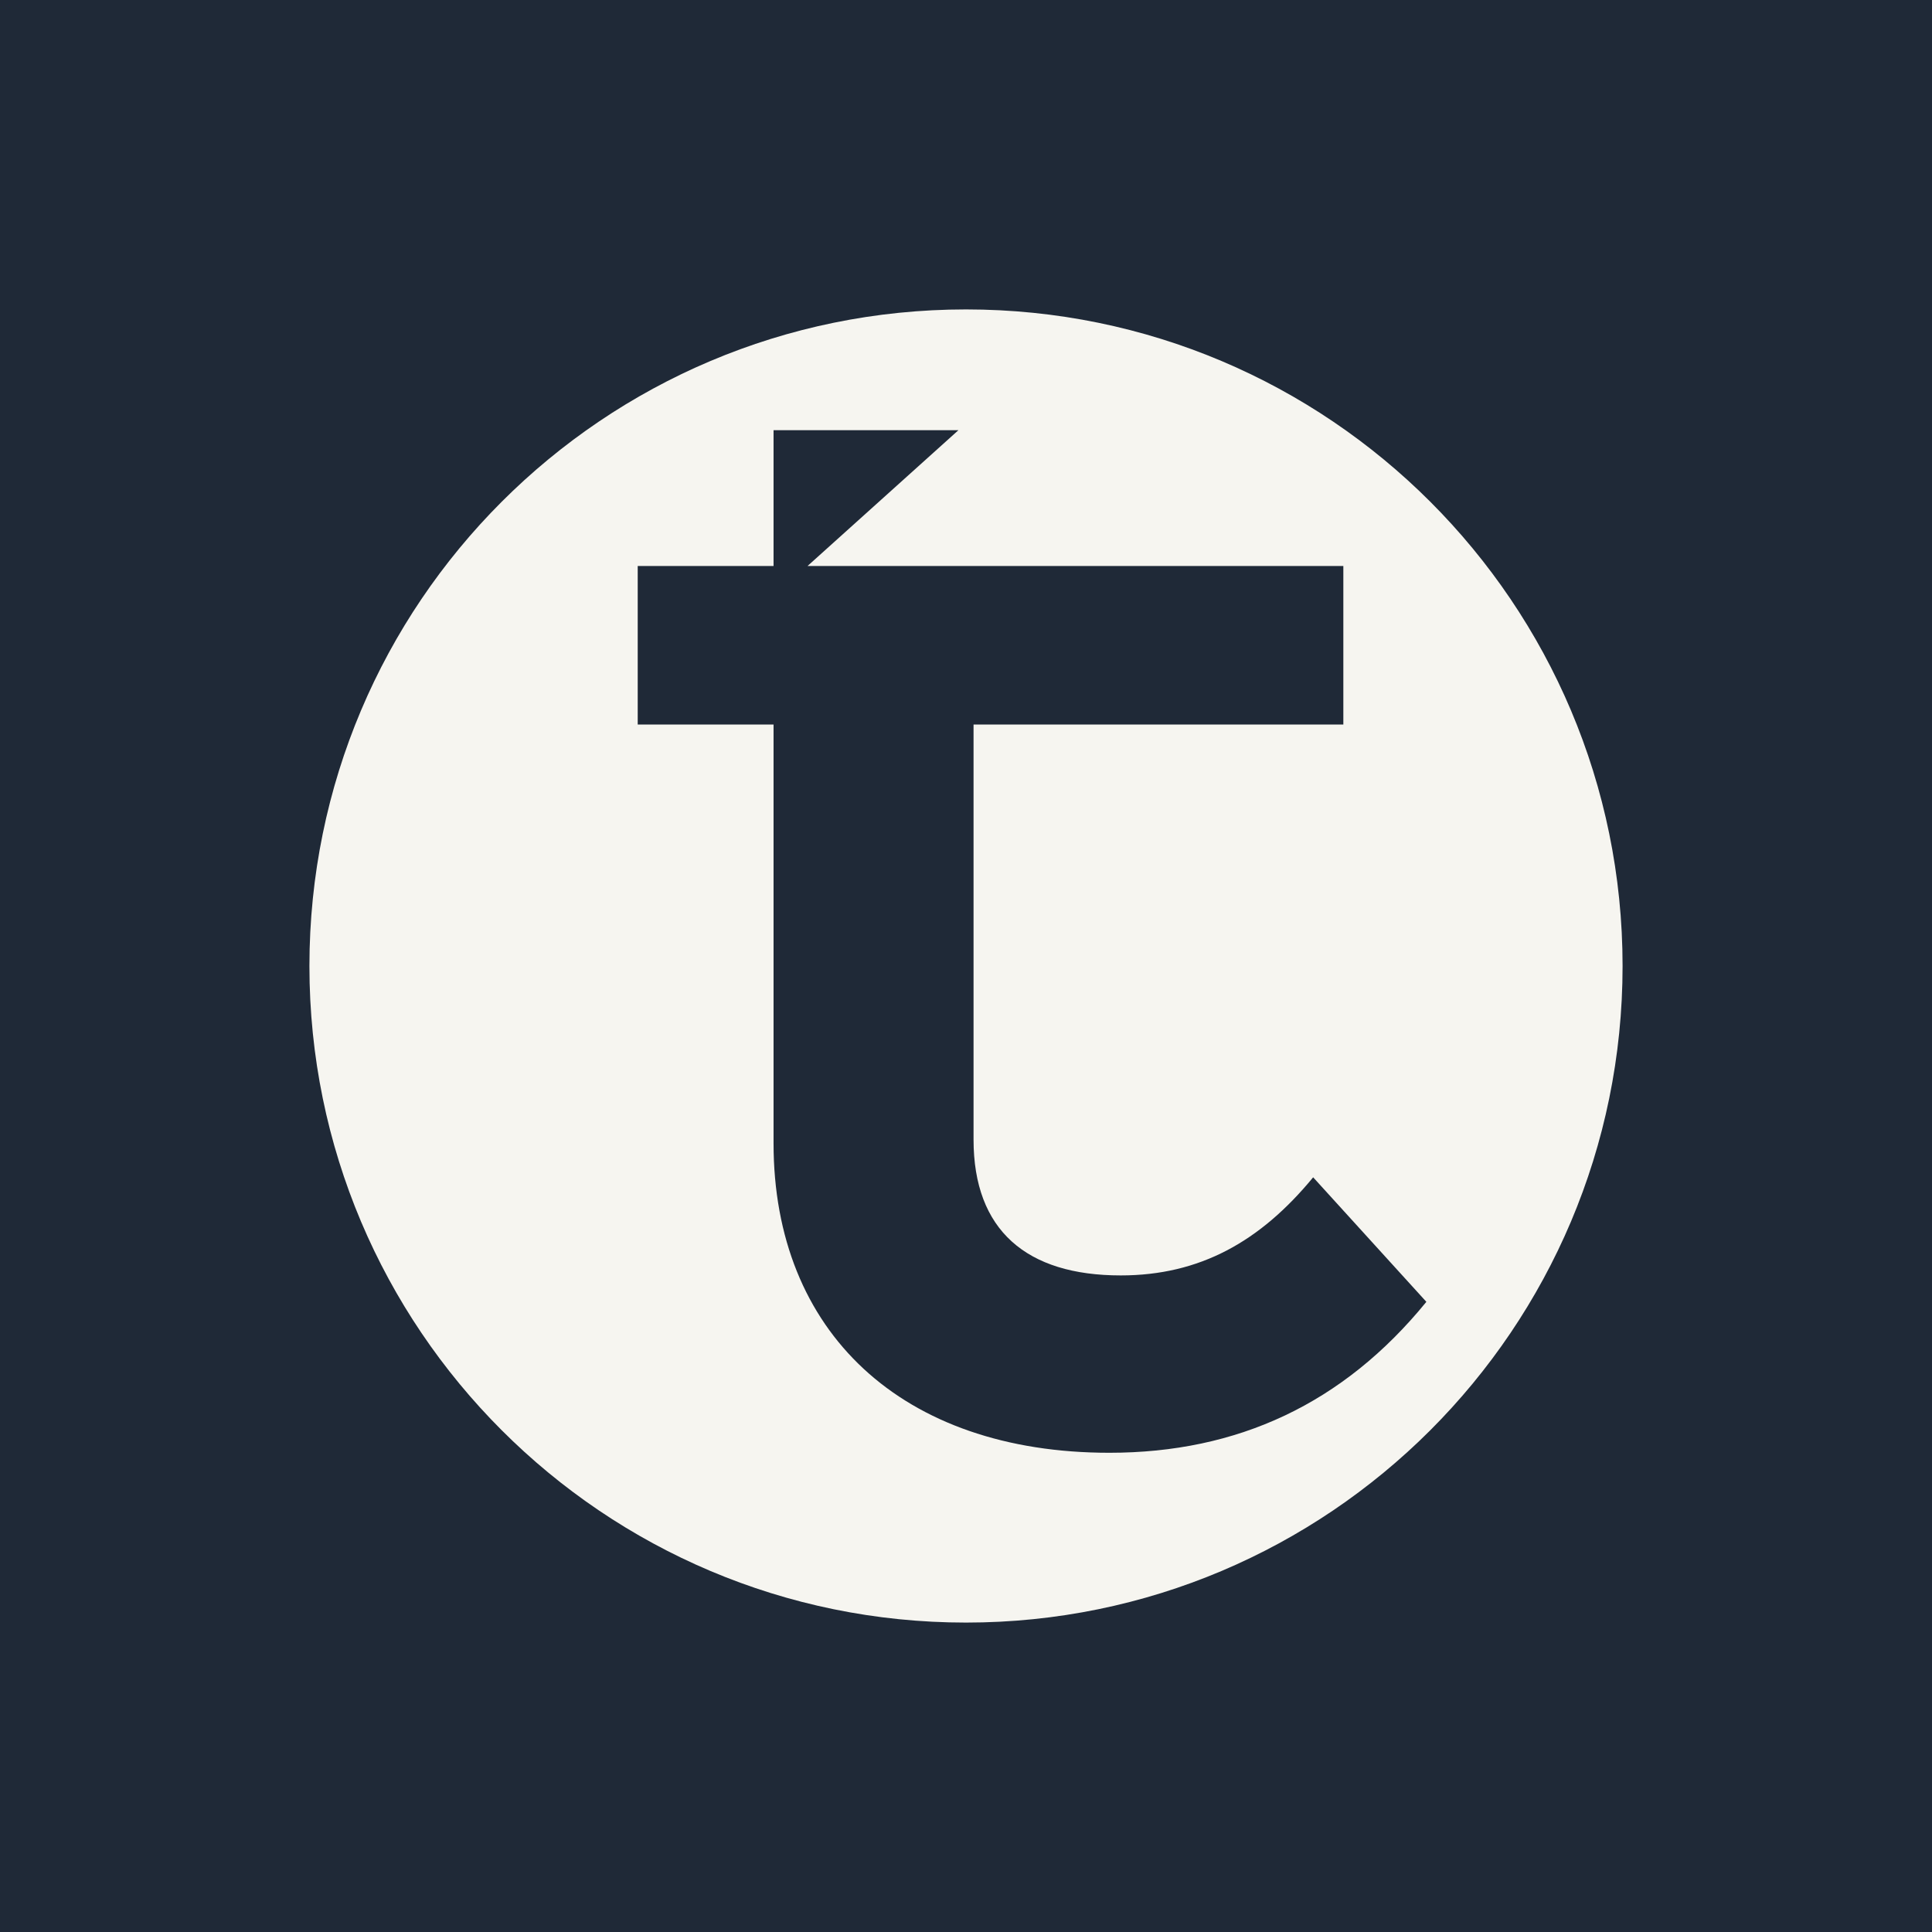
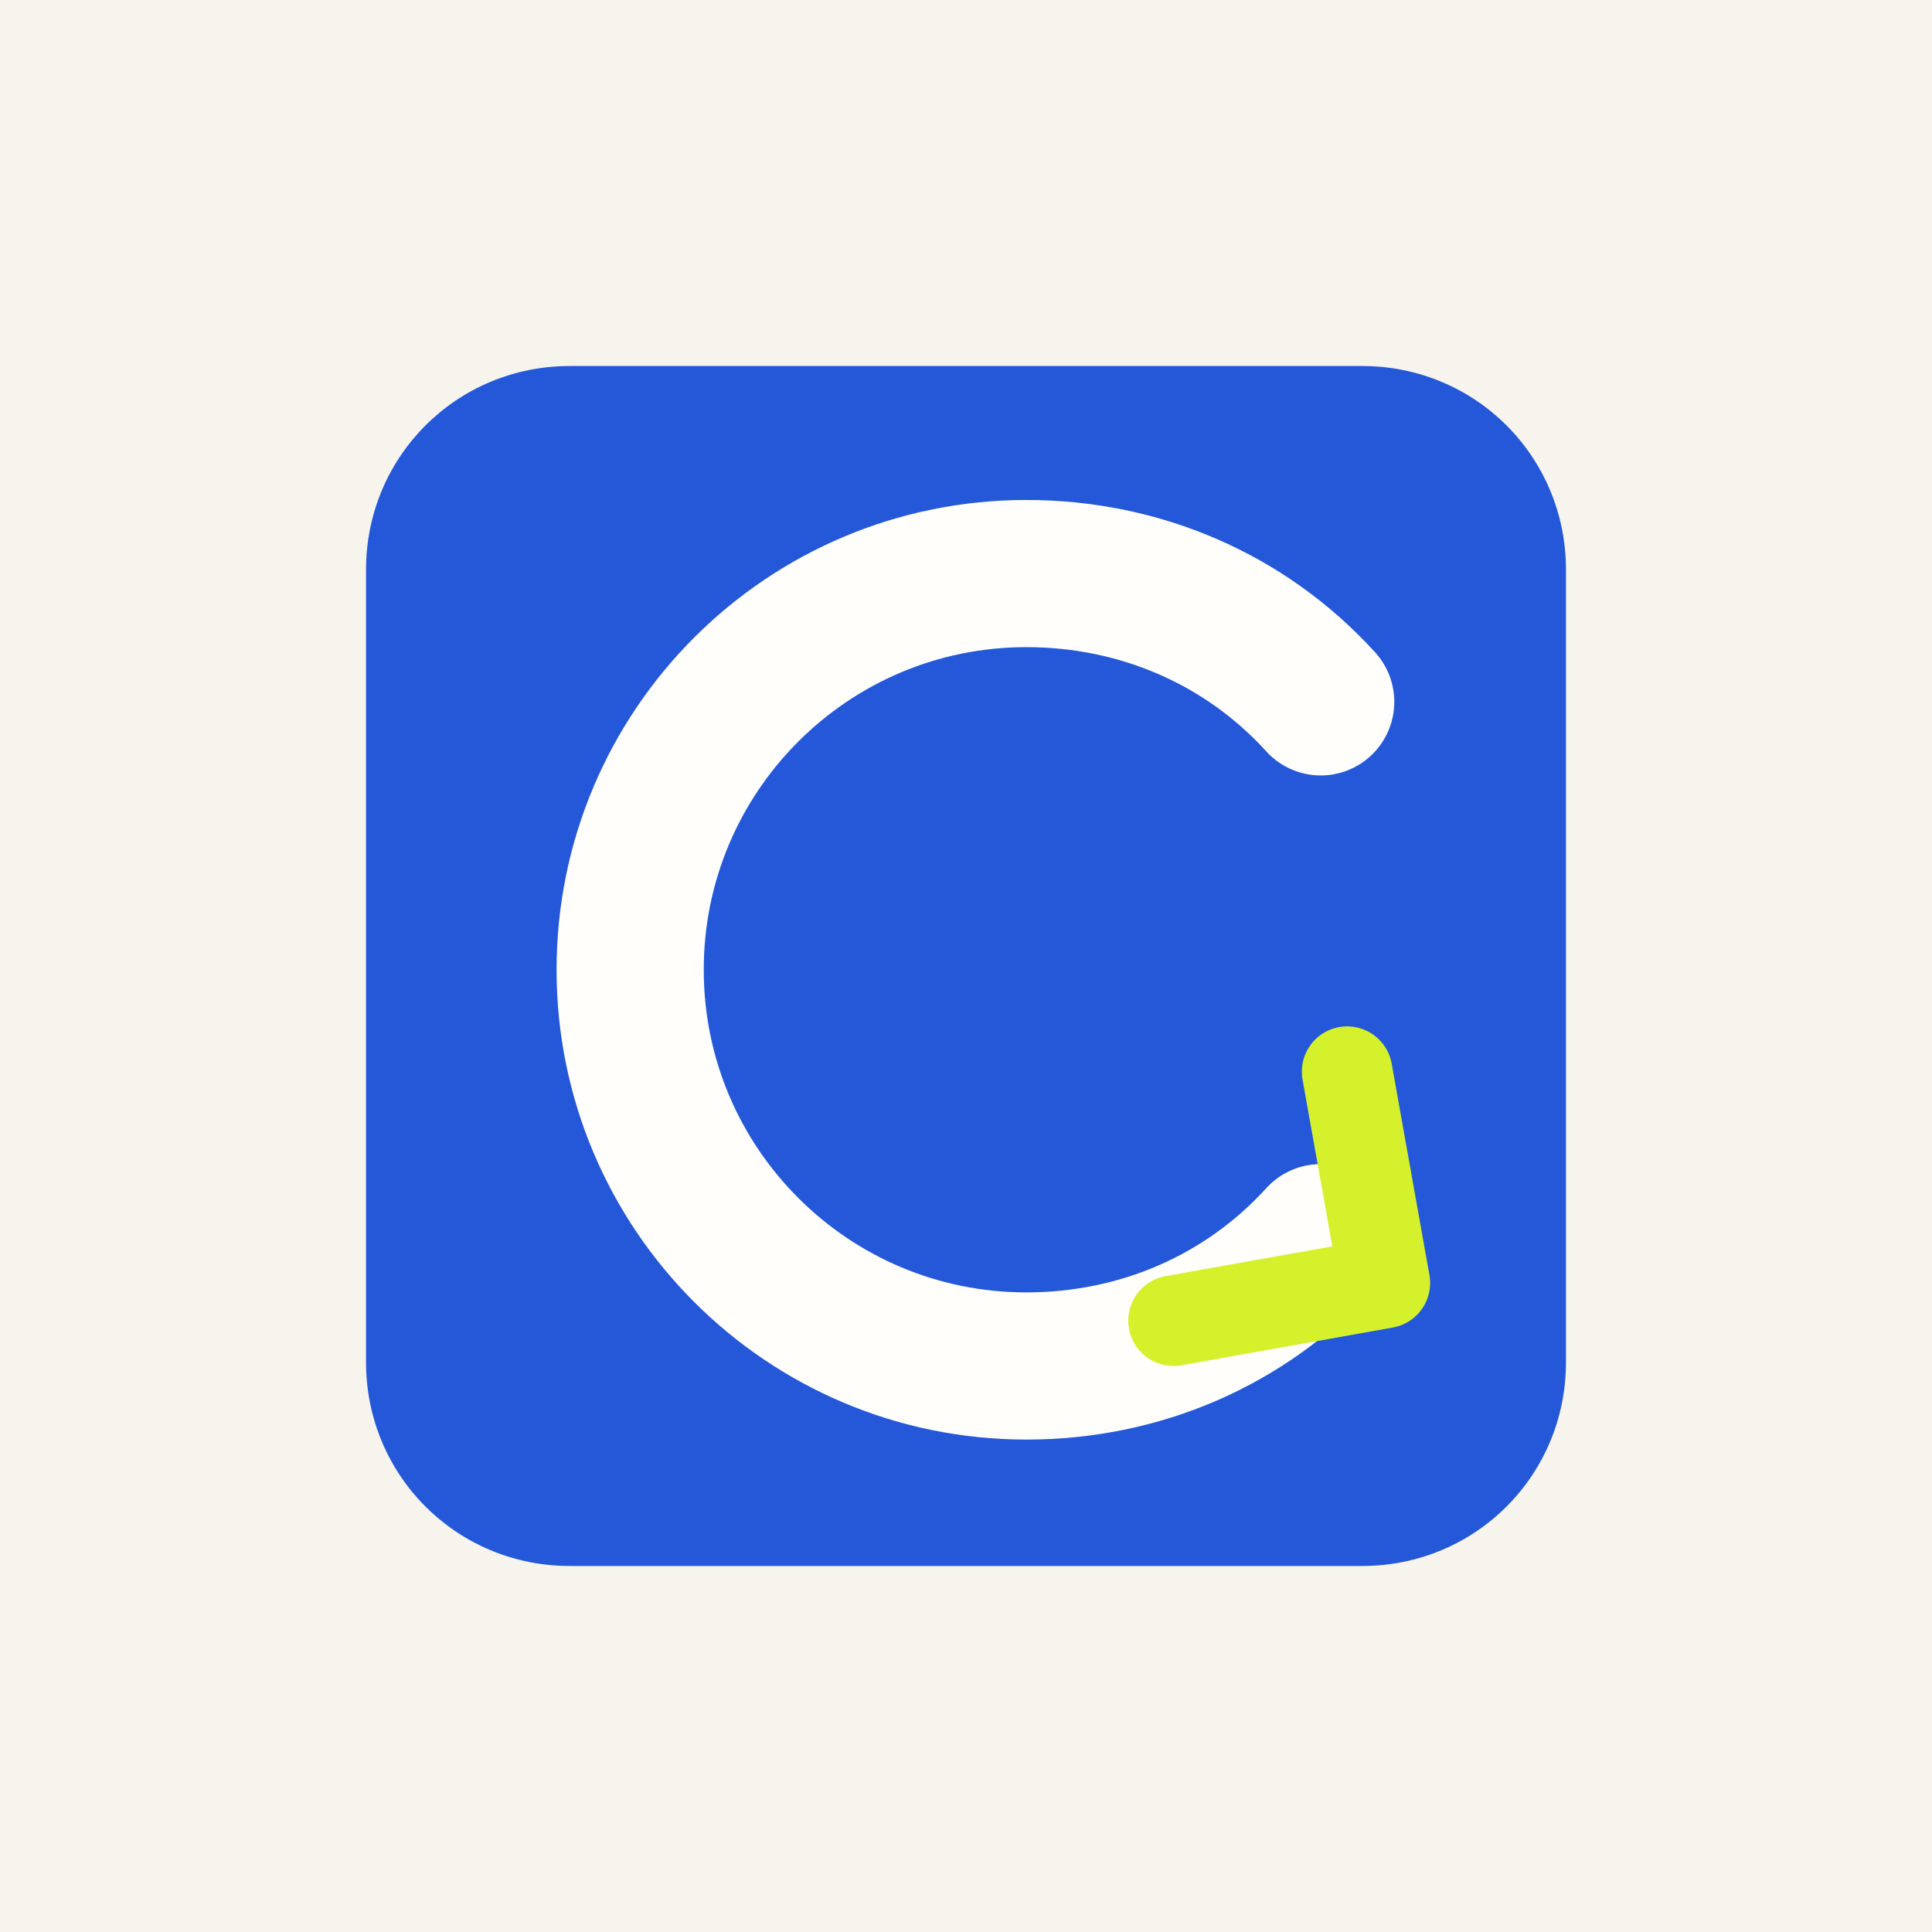
<svg xmlns="http://www.w3.org/2000/svg" viewBox="0 0 512 512">
-   <rect width="512" height="512" fill="#1f2937" />
-   <circle cx="256" cy="256" r="174" fill="#f6f5f0" />
-   <path d="M214 150h142v42H258v110c0 24 14 36 39 36 21 0 37-9 51-26l30 33c-22 27-50 40-84 40-55 0-89-32-89-82V192h-36v-42h36v-36h49z" fill="#1f2937" />
+   <rect width="512" height="512" fill="#f7f4ed" />
+   <path d="M151 97h210c30 0 54 24 54 54v210c0 30-24 54-54 54H151c-30 0-54-24-54-54V151c0-30 24-54 54-54Z" fill="#2458d9" />
+   <path d="M350 186c-20-22-48-34-78-34-58 0-105 47-105 105s47 105 105 105c30 0 58-12 78-34" fill="none" stroke="#fffefa" stroke-width="39" stroke-linecap="round" />
+   <path d="m311 350 56-10-10-56" fill="none" stroke="#d4f12c" stroke-width="24" stroke-linecap="round" stroke-linejoin="round" />
</svg>
